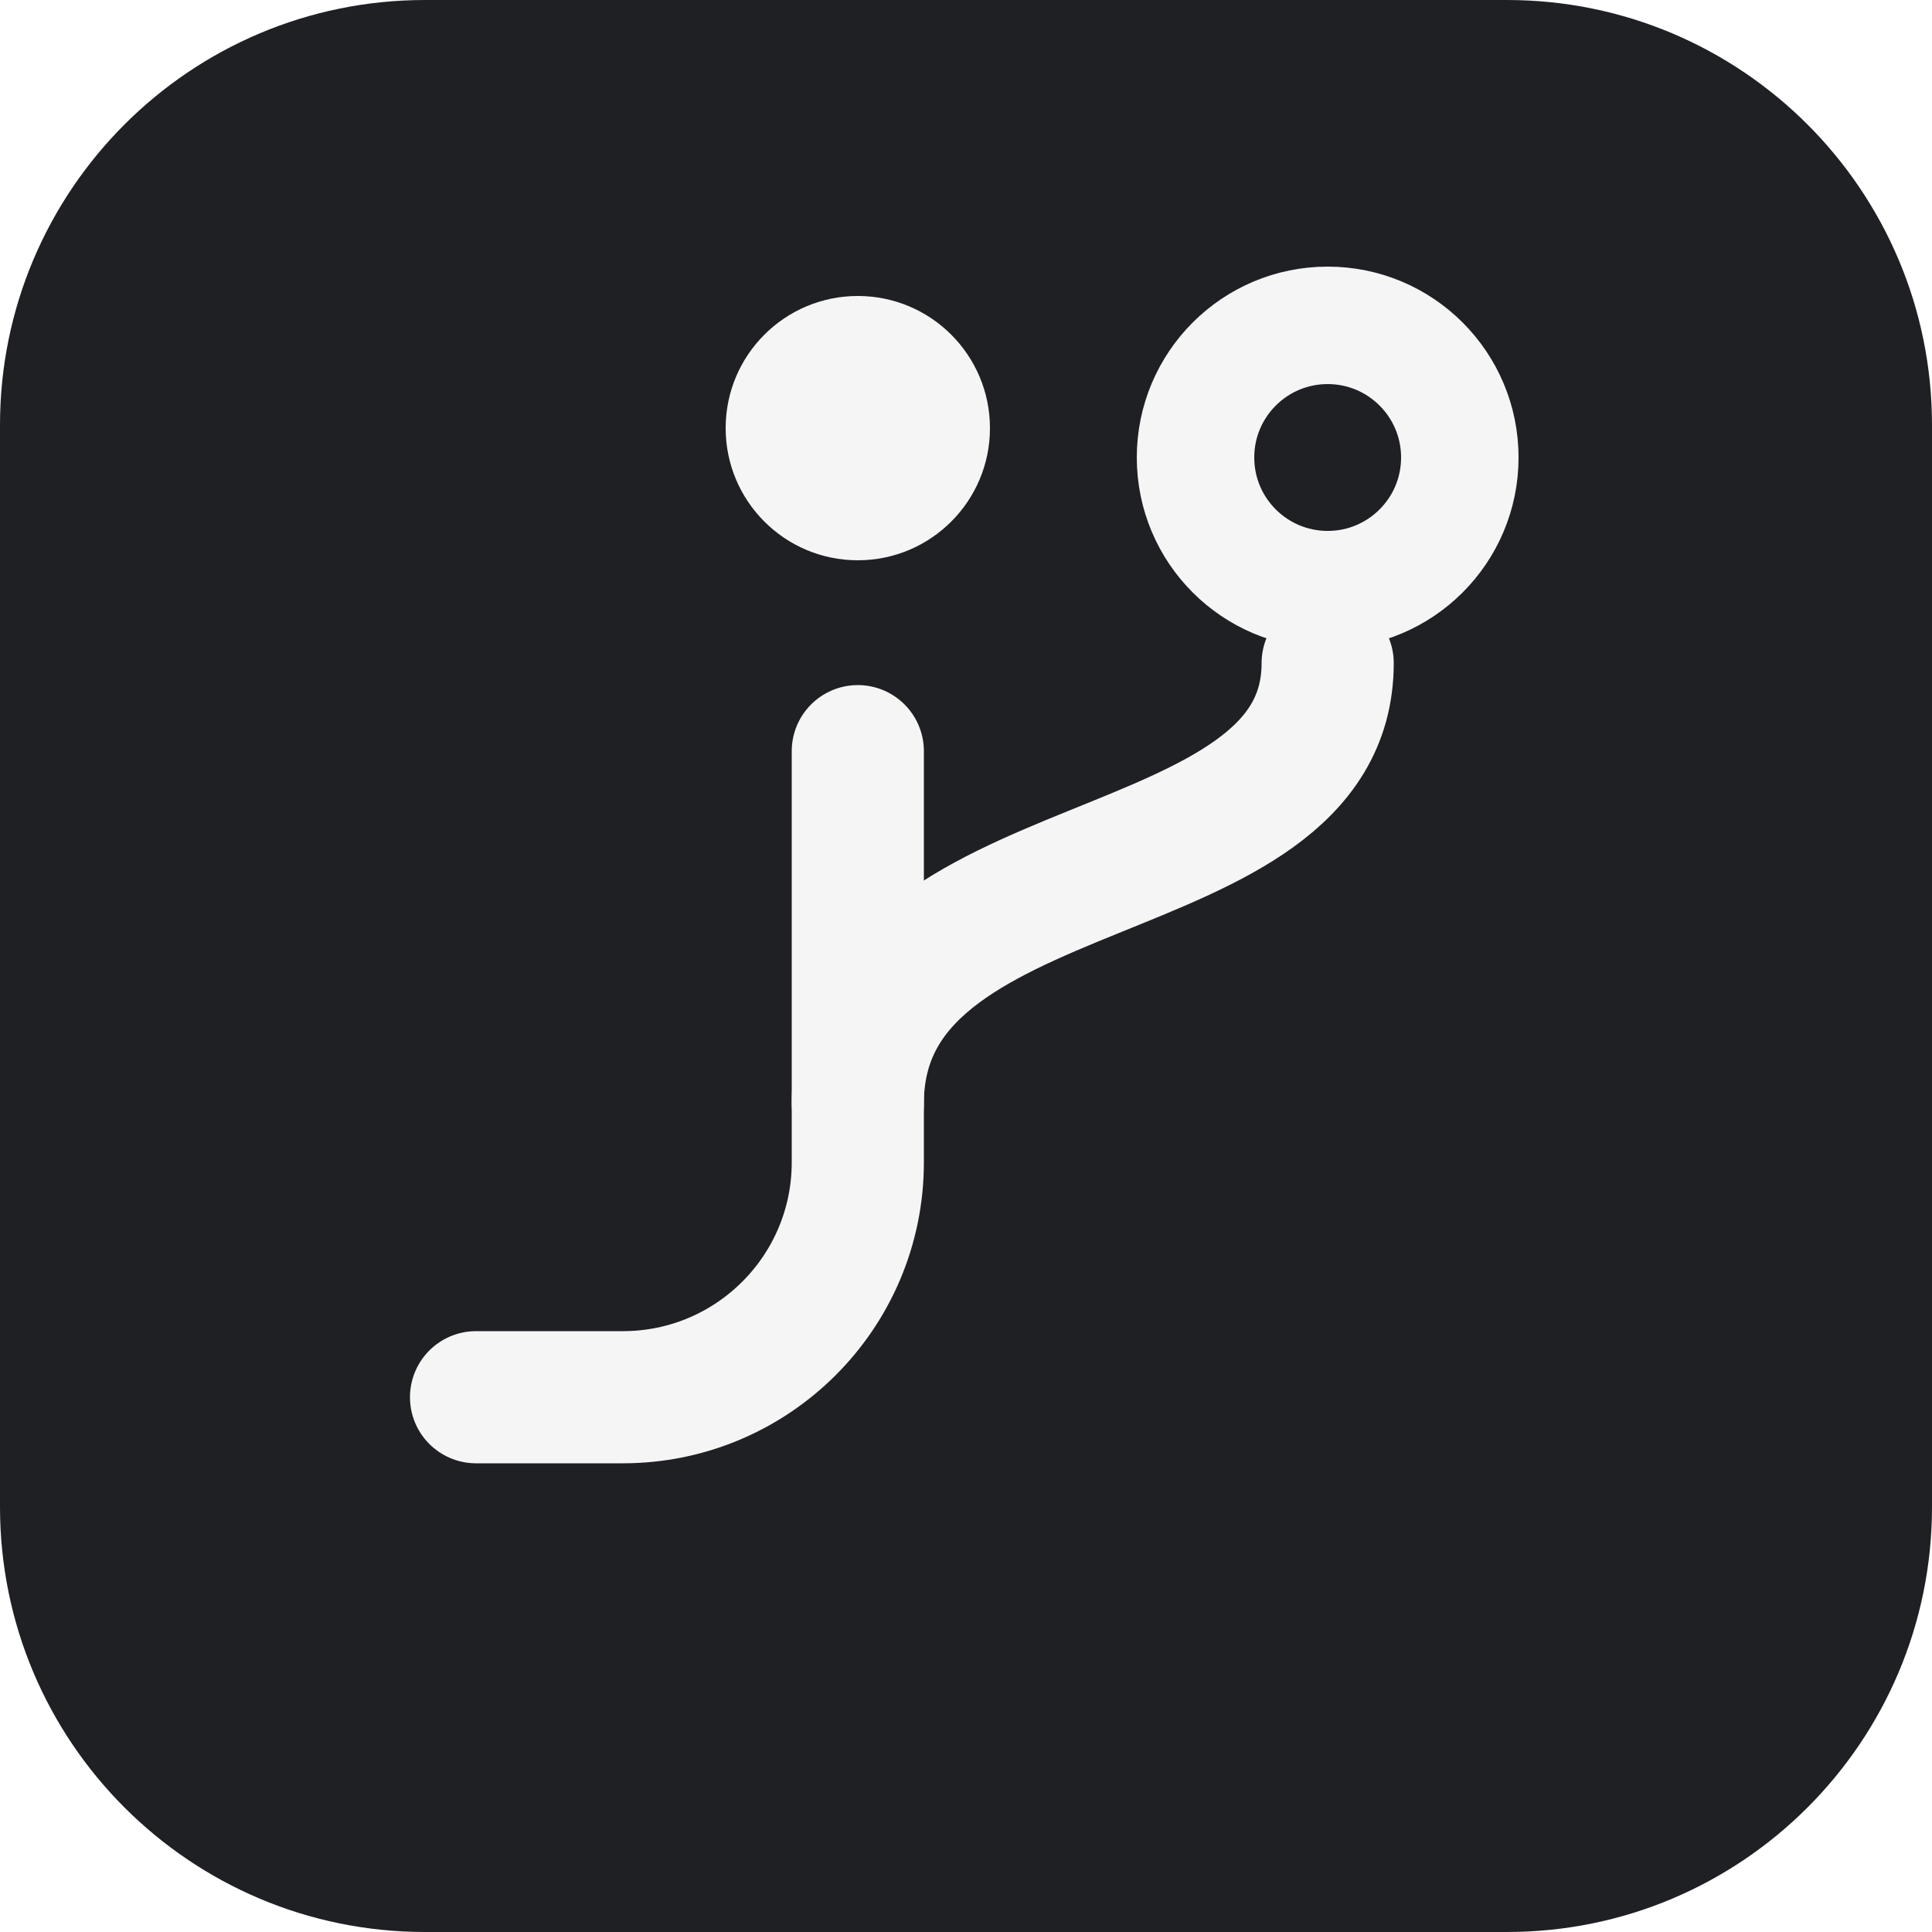
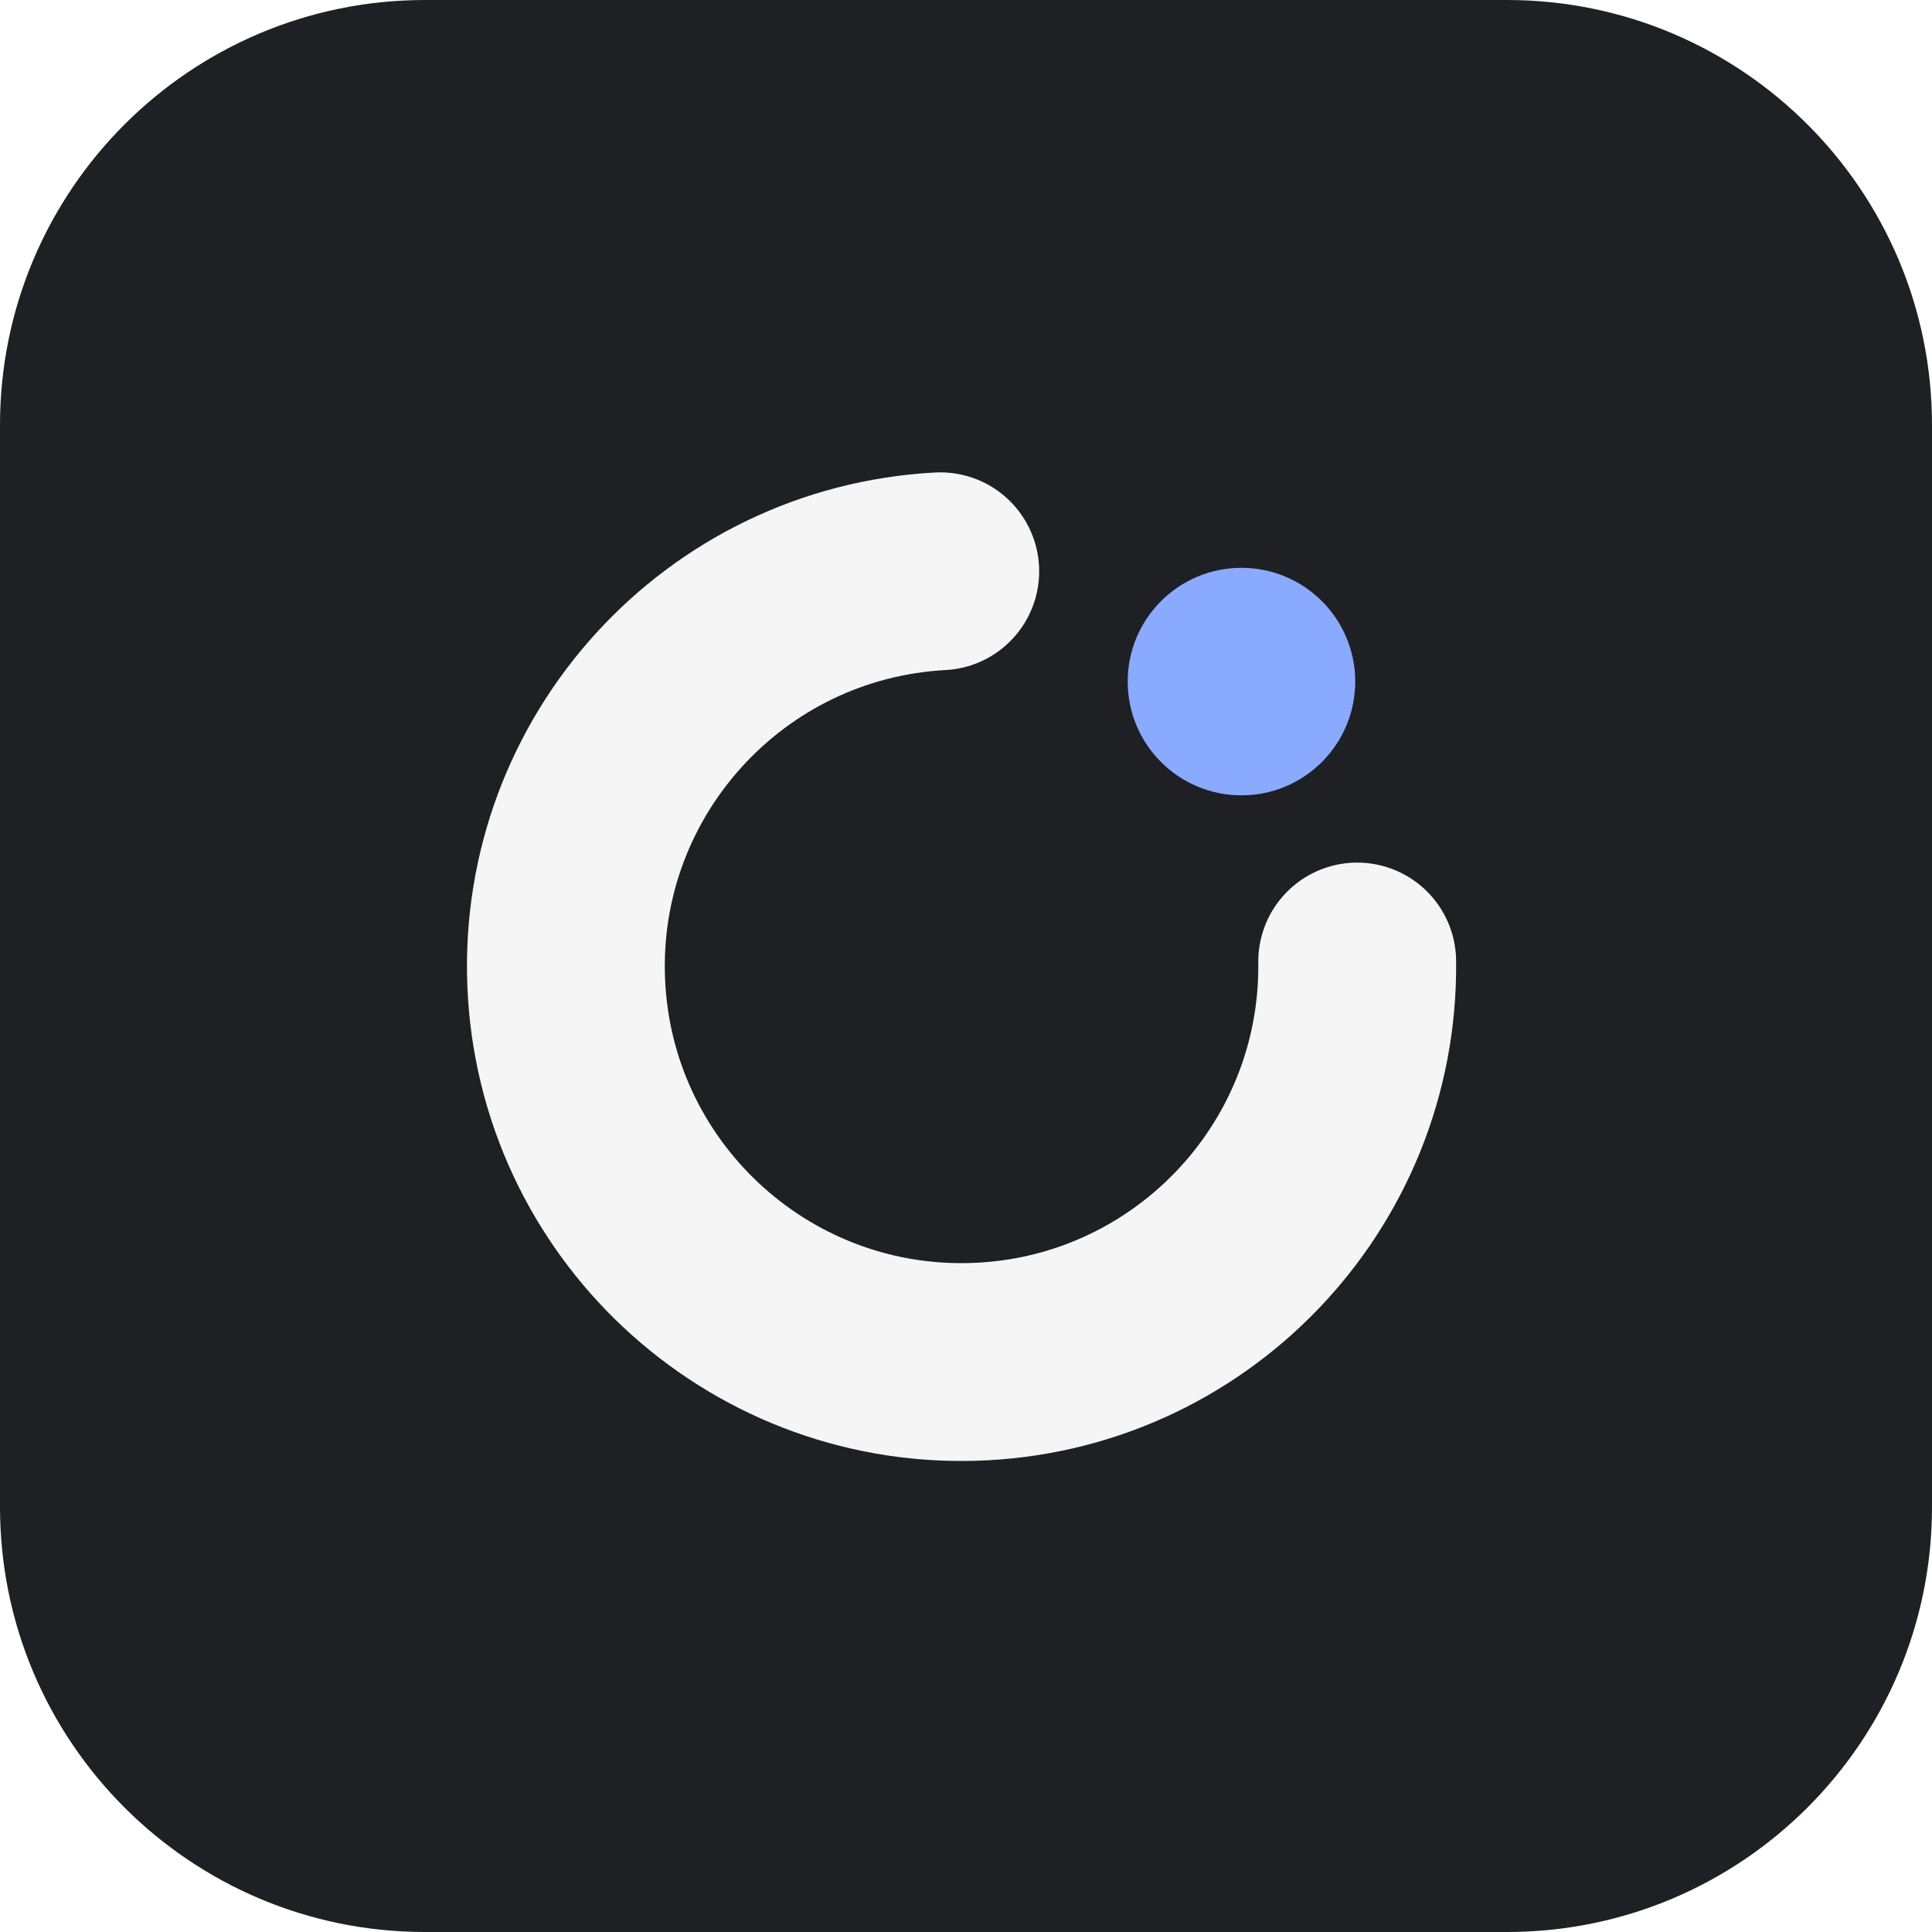
<svg xmlns="http://www.w3.org/2000/svg" viewBox="0 0 100 100">
-   <style>.bg{fill:#1f2024}.fg{color:#f5f5f5}@media (prefers-color-scheme:dark){.bg{fill:#f5f5f5}.fg{color:#1f2024}}</style>
+   <style>.bg{fill:#1f2024}.fg{stroke:#f5f5f5}.dot{fill:#8aaaff}@media (prefers-color-scheme:dark){.bg{fill:#f5f5f5}.fg{stroke:#1f2024}.dot{fill:#2454d6}}</style>
  <rect class="bg" width="100" height="100" rx="22" />
-   <g class="fg" transform="translate(14 10) scale(.76)">
-     <circle cx="40" cy="16" r="9" fill="currentColor" />
-     <g fill="none" stroke="currentColor" stroke-width="9" stroke-linecap="round" stroke-linejoin="round">
-       <path d="M40 38V66a16 16 0 0 1-16 16H14" />
-       <path d="M40 62C40 44 72 48 72 32" />
-       <circle cx="72" cy="18" r="9" stroke-width="8" />
-     </g>
+   <g transform="translate(17 17) scale(.256)">
+     <path class="fg" d="M123.7 49.1A80 80 0 1 0 208 128" fill="none" stroke-width="40" stroke-linecap="round" />
+     <circle class="dot" cx="184.6" cy="71.4" r="23" />
  </g>
</svg>
